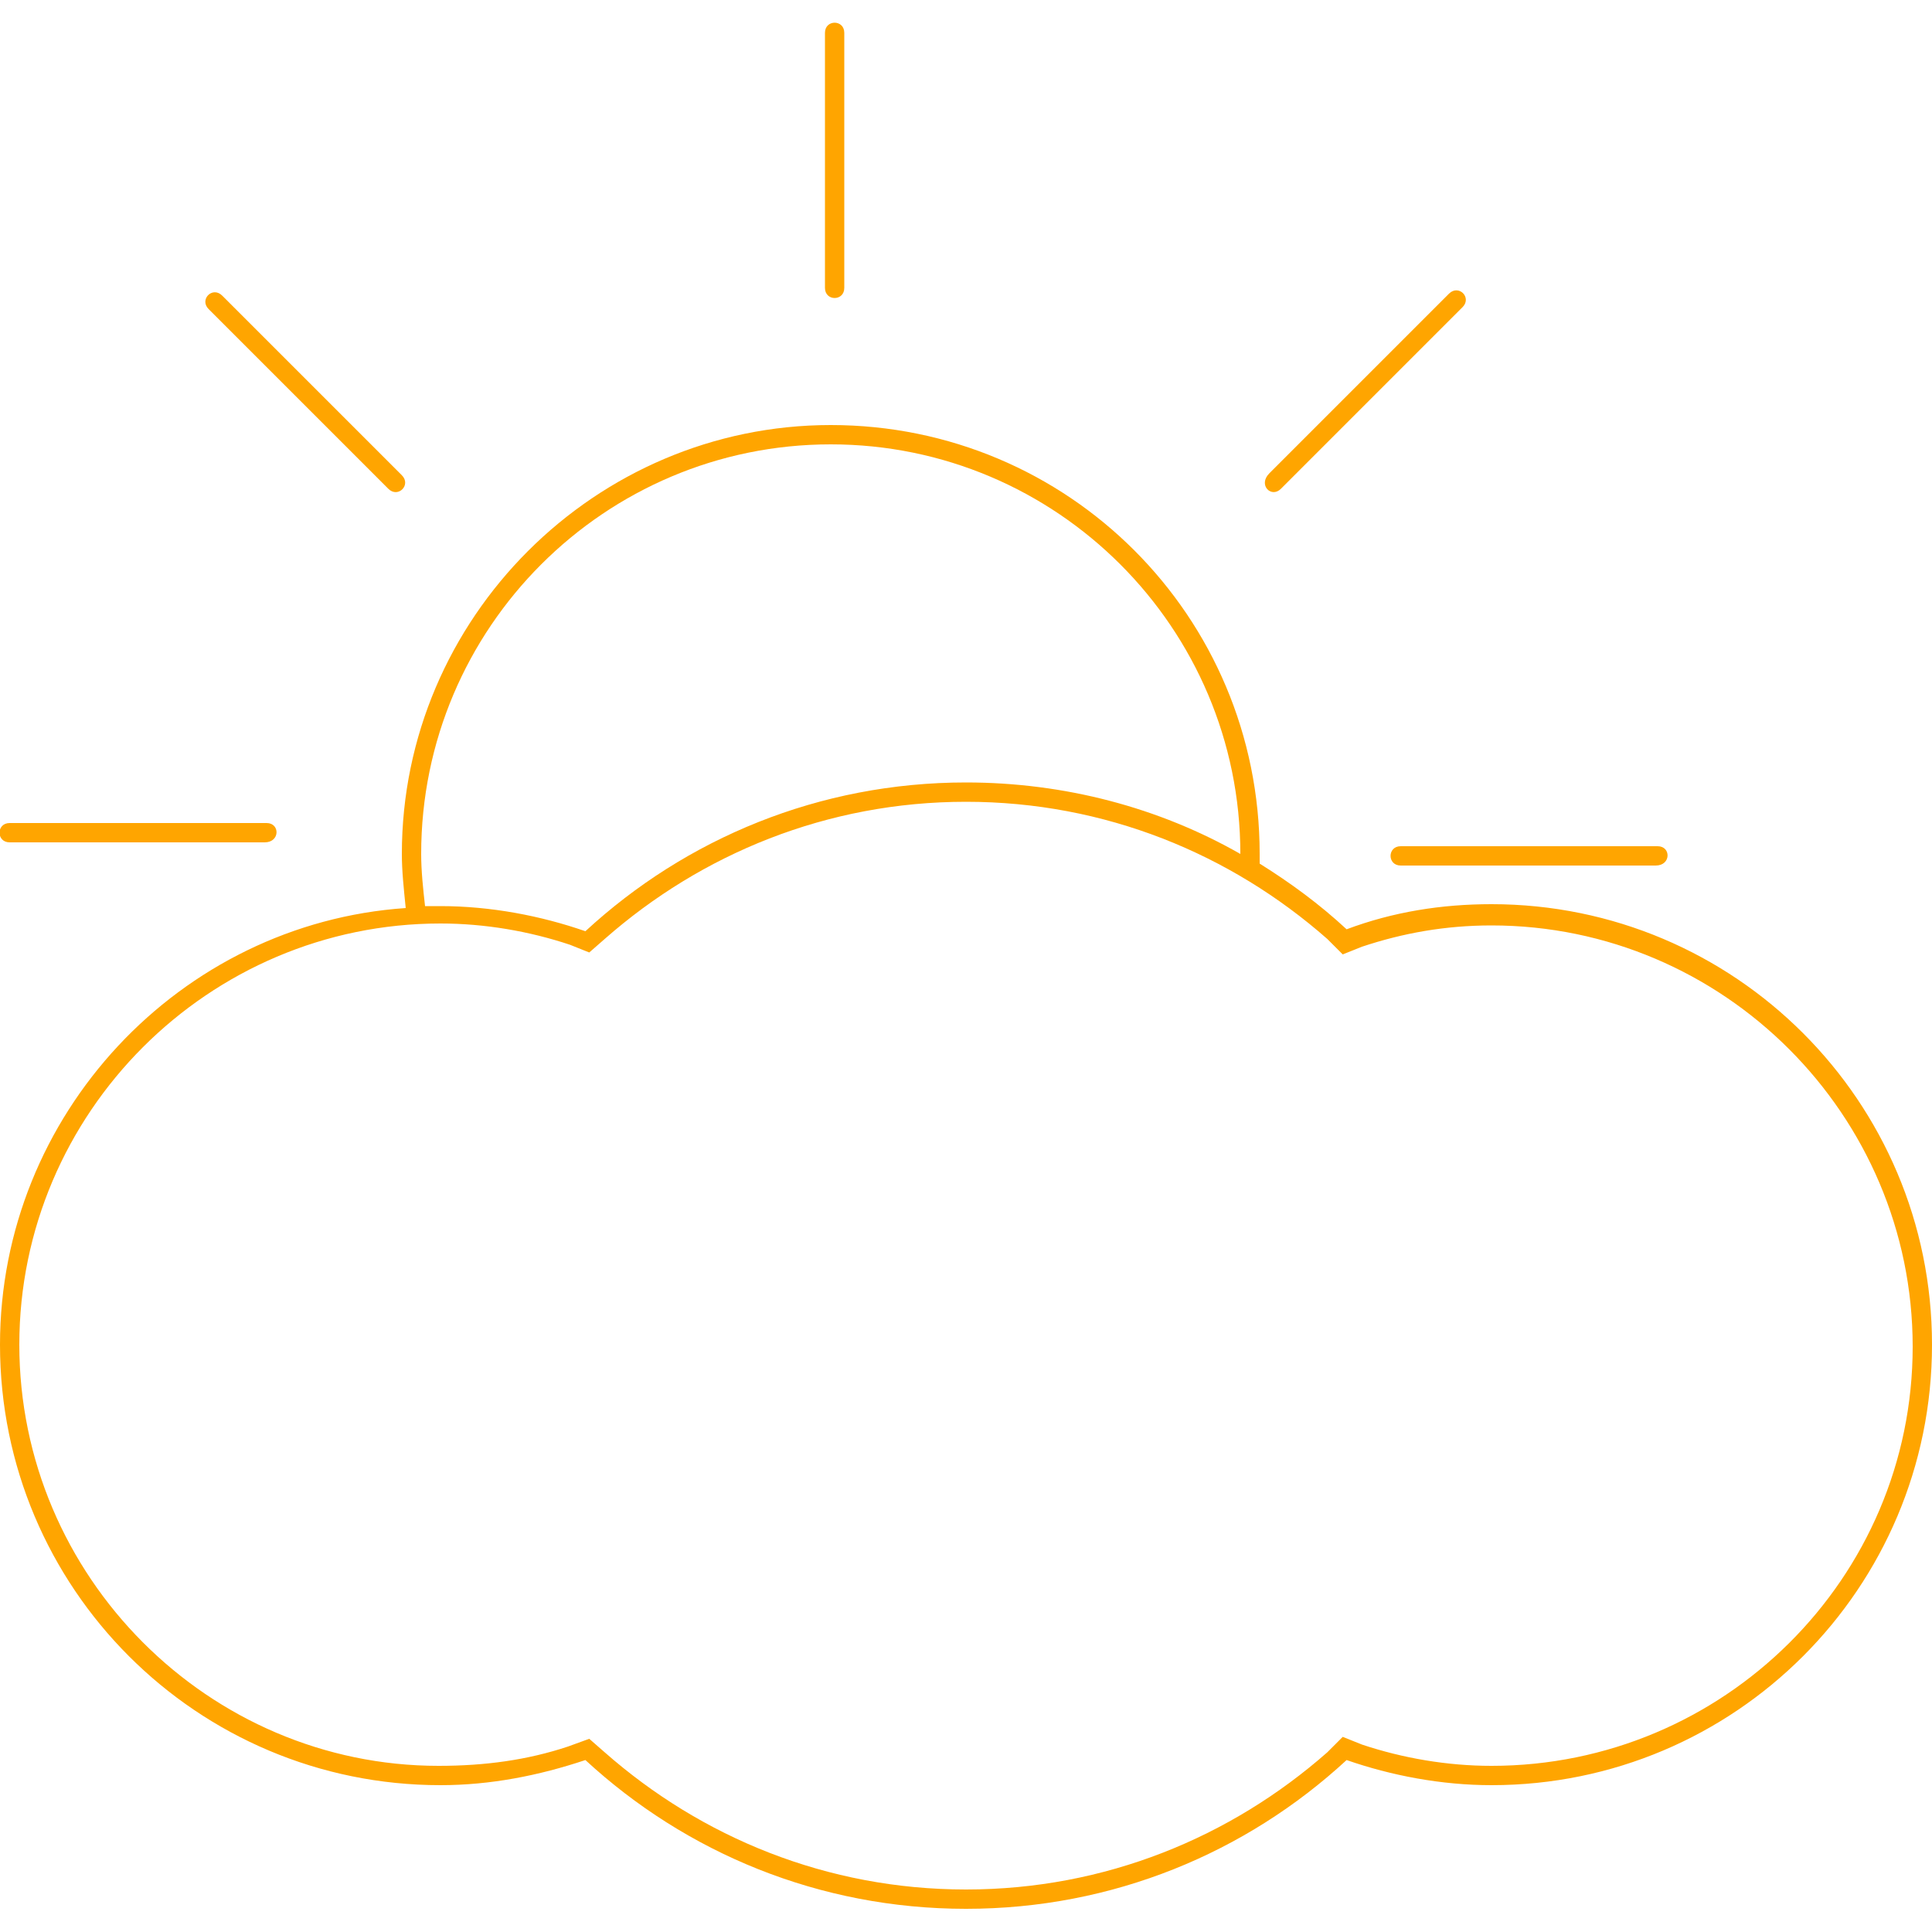
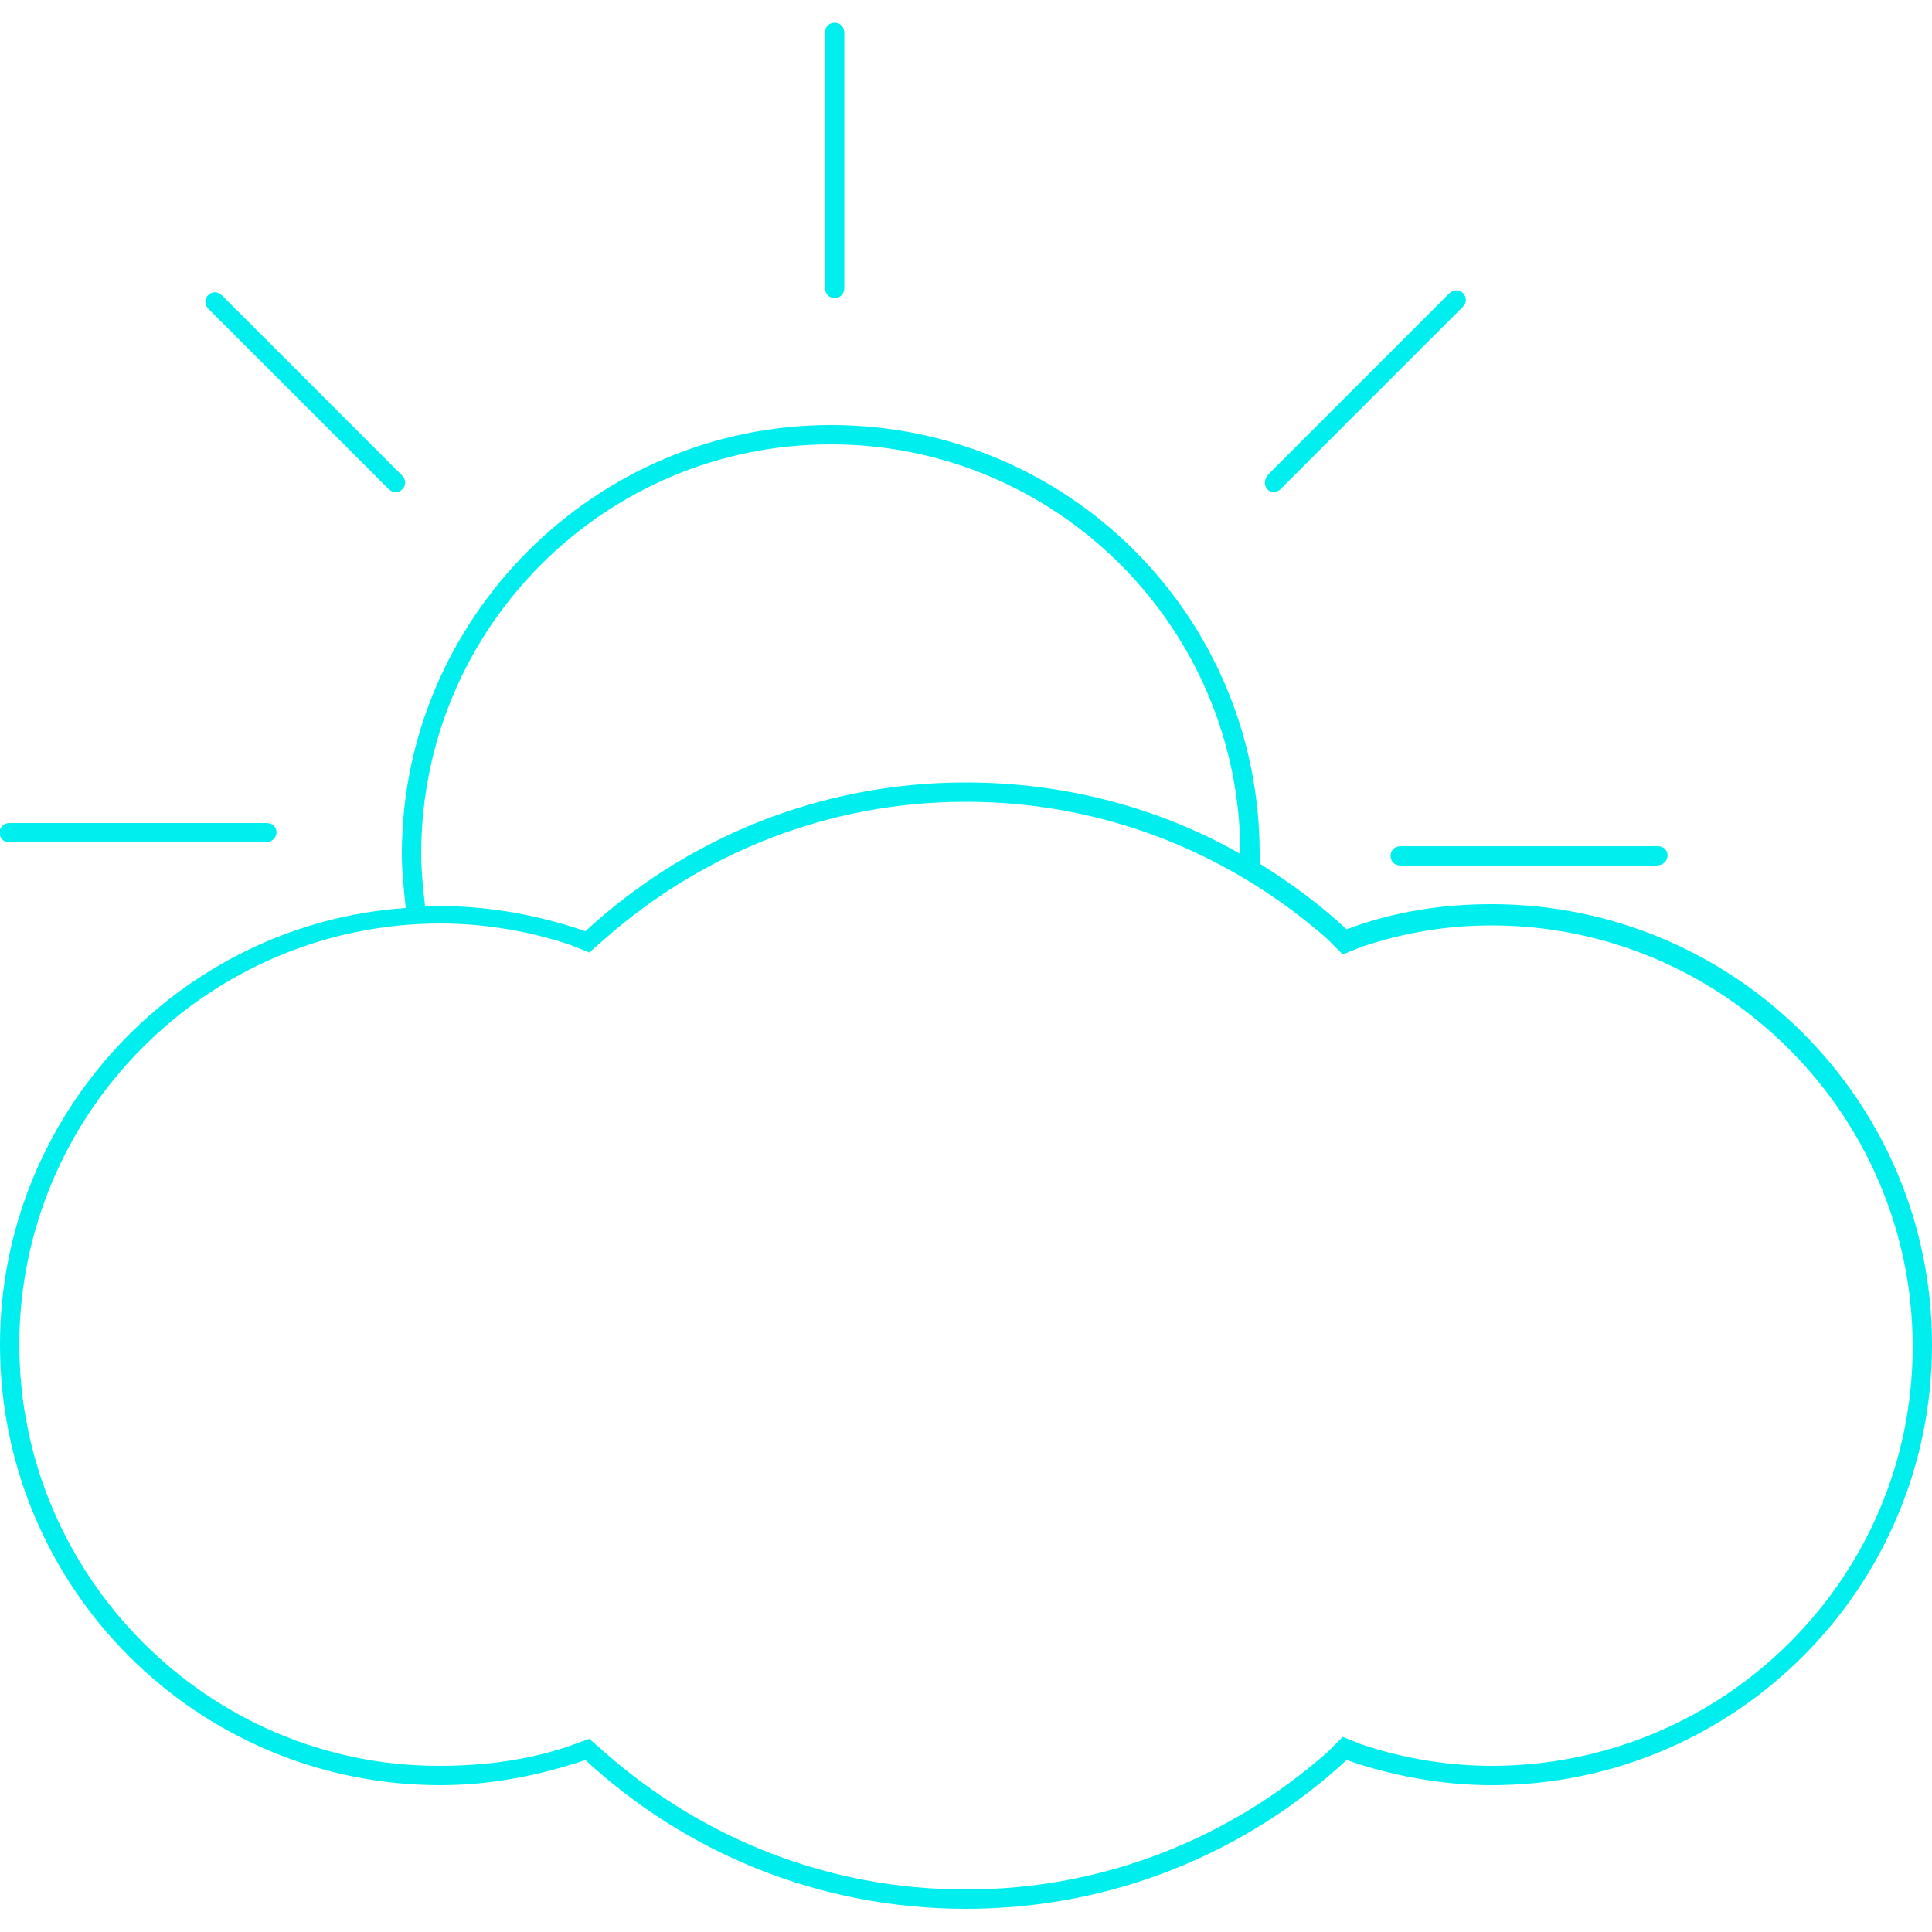
- <svg xmlns="http://www.w3.org/2000/svg" id="Layer_1" fill="orange" style="enable-background:new 0 0 100 100;" version="1.1" viewBox="0 0 100 100" xml:space="preserve">
+ <svg xmlns="http://www.w3.org/2000/svg" id="Layer_1" fill="#00EEEE" style="enable-background:new 0 0 100 100;" version="1.1" viewBox="0 0 100 100" xml:space="preserve">
  <path d="M13.8,42.6H0.5c-0.7,0-0.7,1,0,1h13.2C14.5,43.6,14.5,42.6,13.8,42.6z" />
  <path d="M85.8,43.8H72.5c-0.7,0-0.7,1,0,1h13.2C86.5,44.8,86.5,43.8,85.8,43.8z" />
  <path d="M66.3,25.3l9.4-9.4c0.5-0.5-0.2-1.2-0.7-0.7l-9.3,9.3C65.1,25.1,65.8,25.8,66.3,25.3z" />
  <path d="M20.1,25.3c0.5,0.5,1.2-0.2,0.7-0.7l-9.3-9.3c-0.5-0.5-1.2,0.2-0.7,0.7L20.1,25.3z" />
  <path d="M43.7,14.9V1.7c0-0.7-1-0.7-1,0v13.2C42.7,15.6,43.7,15.6,43.7,14.9z" />
  <path d="M77.2,46.8c-2.6,0-5.1,0.4-7.5,1.3c-1.4-1.3-2.9-2.4-4.5-3.4c0-0.2,0-0.4,0-0.5C65.2,31.9,55.3,22,43,22  c-12.2,0-22.2,10-22.2,22.2c0,0.9,0.1,1.8,0.2,2.8C9.3,47.8,0,57.7,0,69.6c0,12.6,10.2,22.8,22.8,22.8c2.6,0,5.1-0.5,7.5-1.3  c5.2,4.8,12.1,7.7,19.7,7.7c7.6,0,14.5-2.9,19.7-7.7c2.3,0.8,4.9,1.3,7.5,1.3c12.6,0,22.8-10.2,22.8-22.8S89.8,46.8,77.2,46.8z   M21.8,44.2C21.8,32.5,31.3,23,43,23c11.7,0,21.2,9.5,21.2,21.2c-4.2-2.4-9.1-3.7-14.2-3.7c-7.6,0-14.5,2.9-19.7,7.7  c-2.3-0.8-4.9-1.3-7.5-1.3c-0.3,0-0.5,0-0.8,0C21.9,46,21.8,45.1,21.8,44.2z M77.2,91.4c-2.3,0-4.6-0.4-6.7-1.1l-1-0.4l-0.8,0.8  c-5,4.4-11.5,7.1-18.7,7.1c-7.2,0-13.7-2.7-18.7-7.1L30.5,90l-1.1,0.4c-2.1,0.7-4.3,1-6.7,1C10.8,91.4,1,81.6,1,69.6  s9.8-21.8,21.8-21.8c2.3,0,4.6,0.4,6.7,1.1l1,0.4l0.8-0.7c5-4.4,11.5-7.1,18.7-7.1c7.2,0,13.7,2.7,18.7,7.1l0.8,0.8l1-0.4  c2.1-0.7,4.3-1.1,6.7-1.1c12,0,21.8,9.8,21.8,21.8S89.2,91.4,77.2,91.4z" />
</svg>
